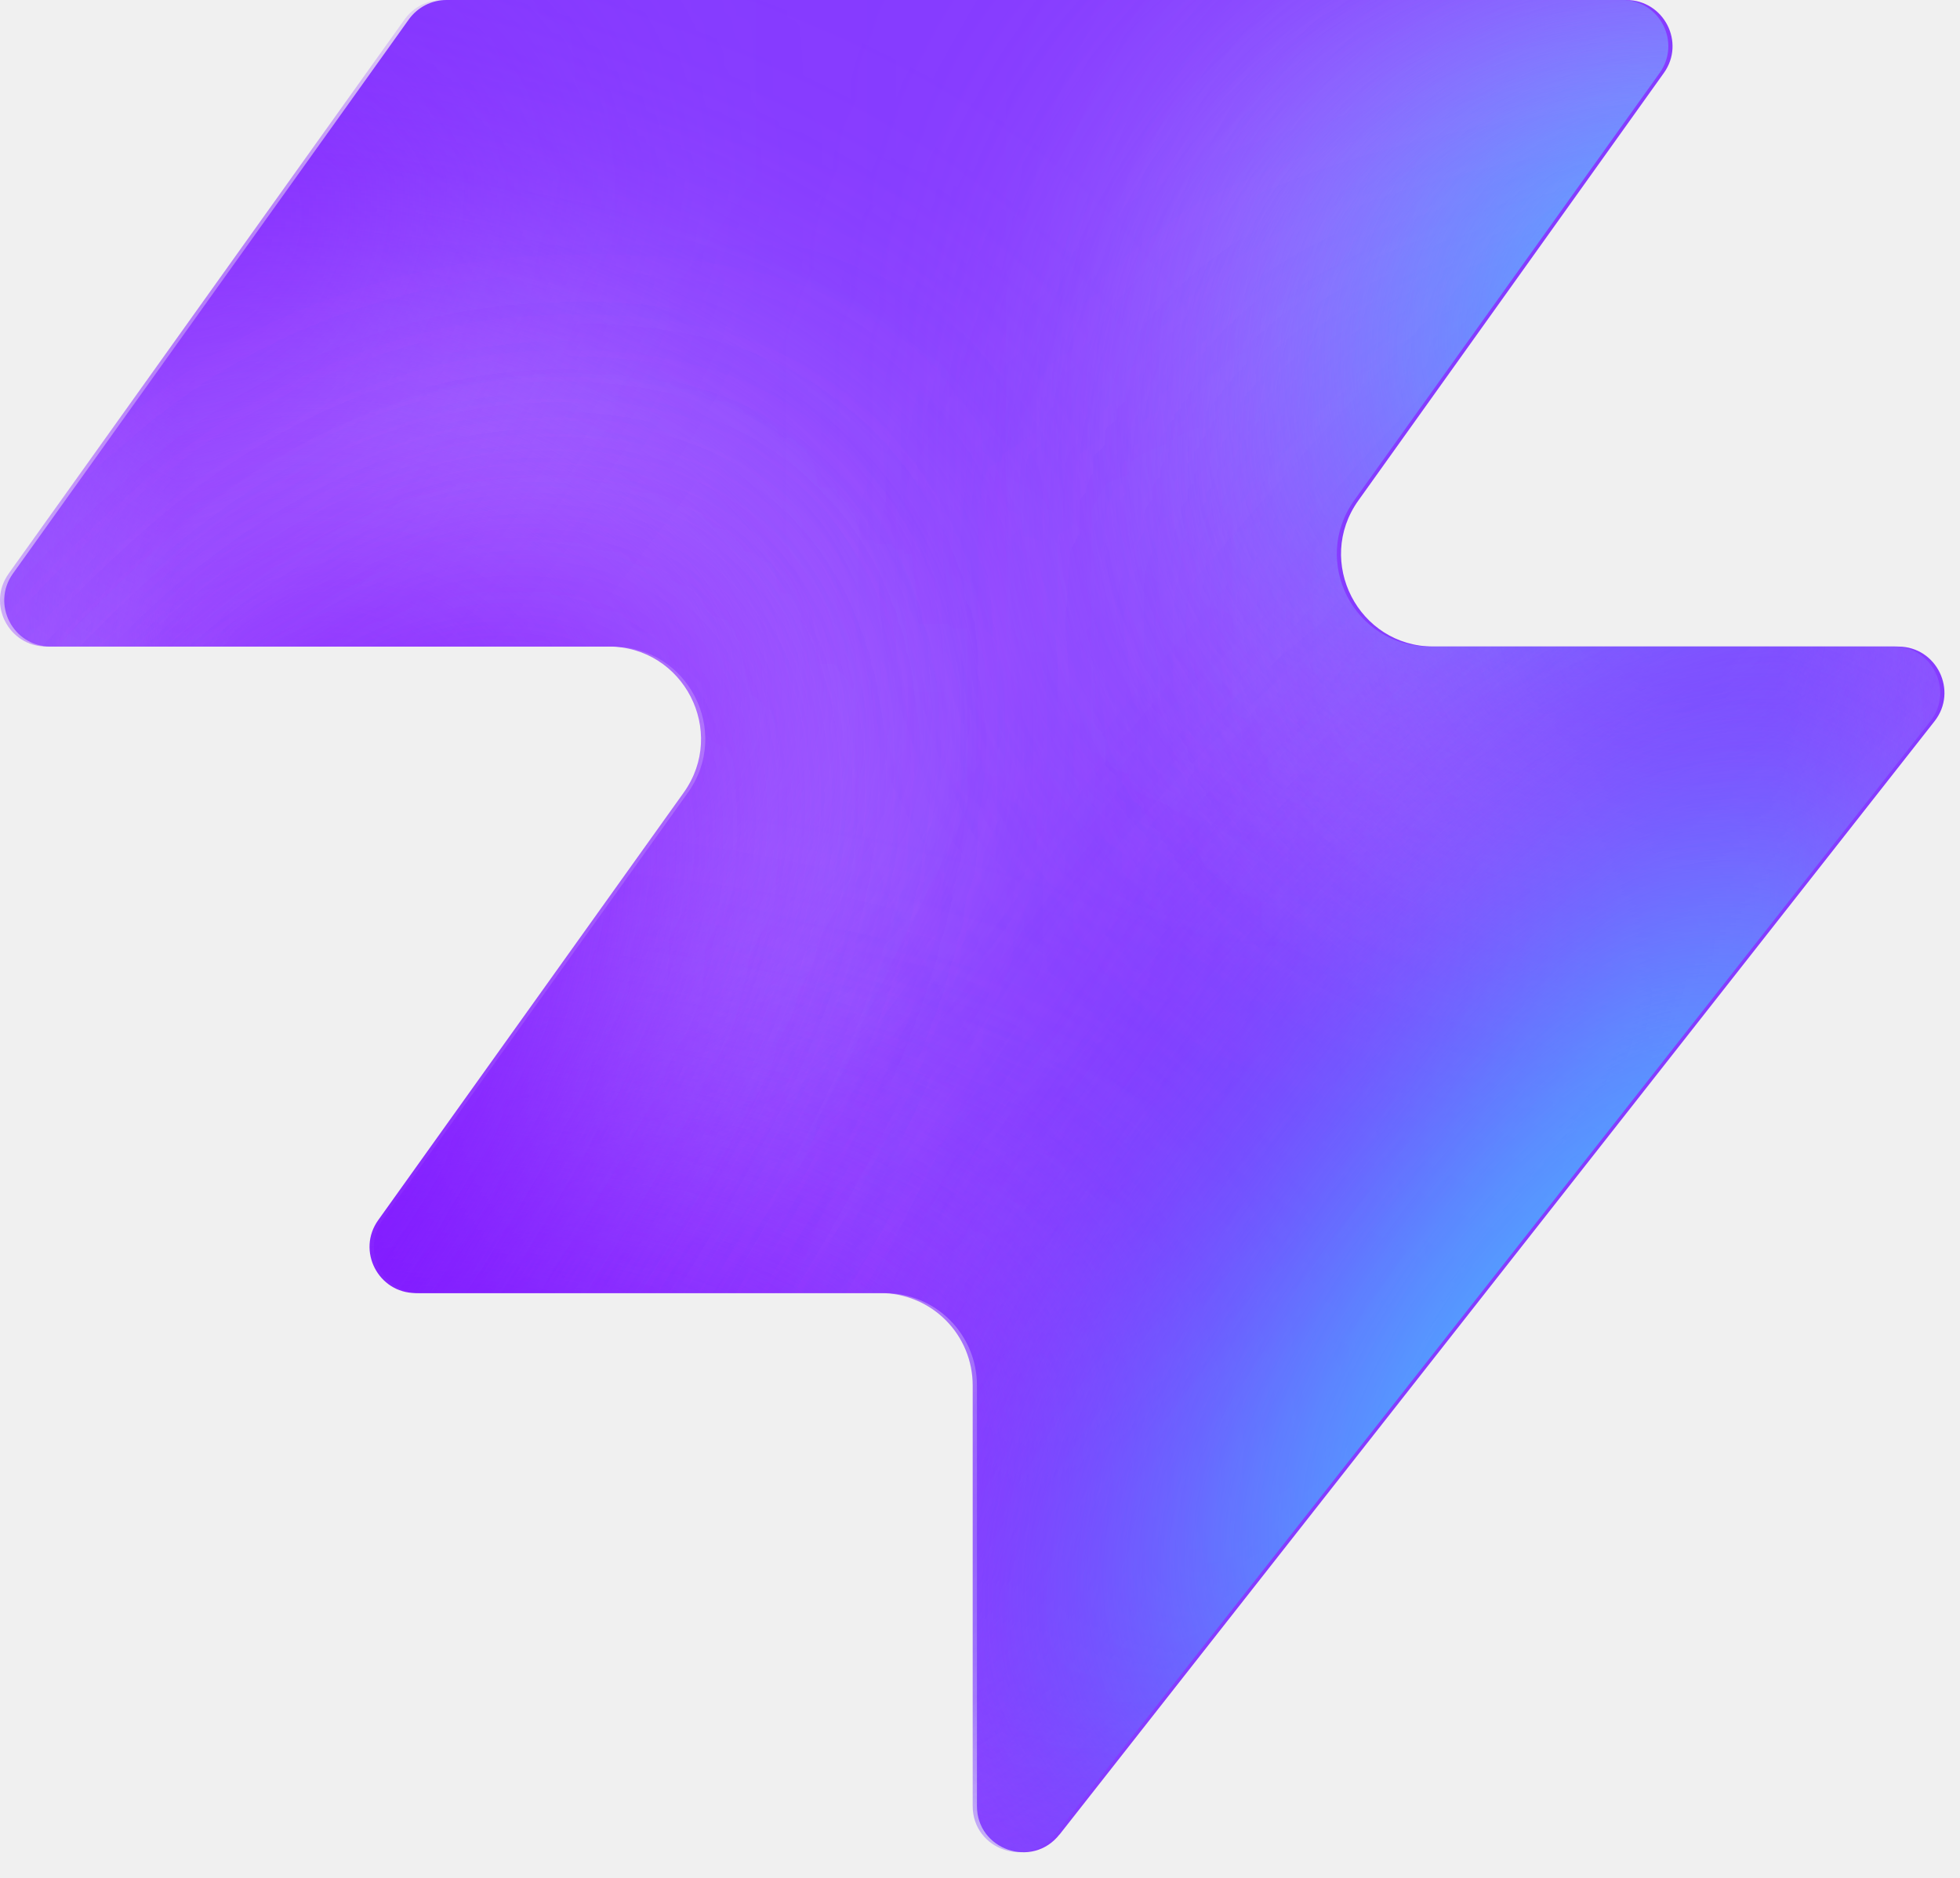
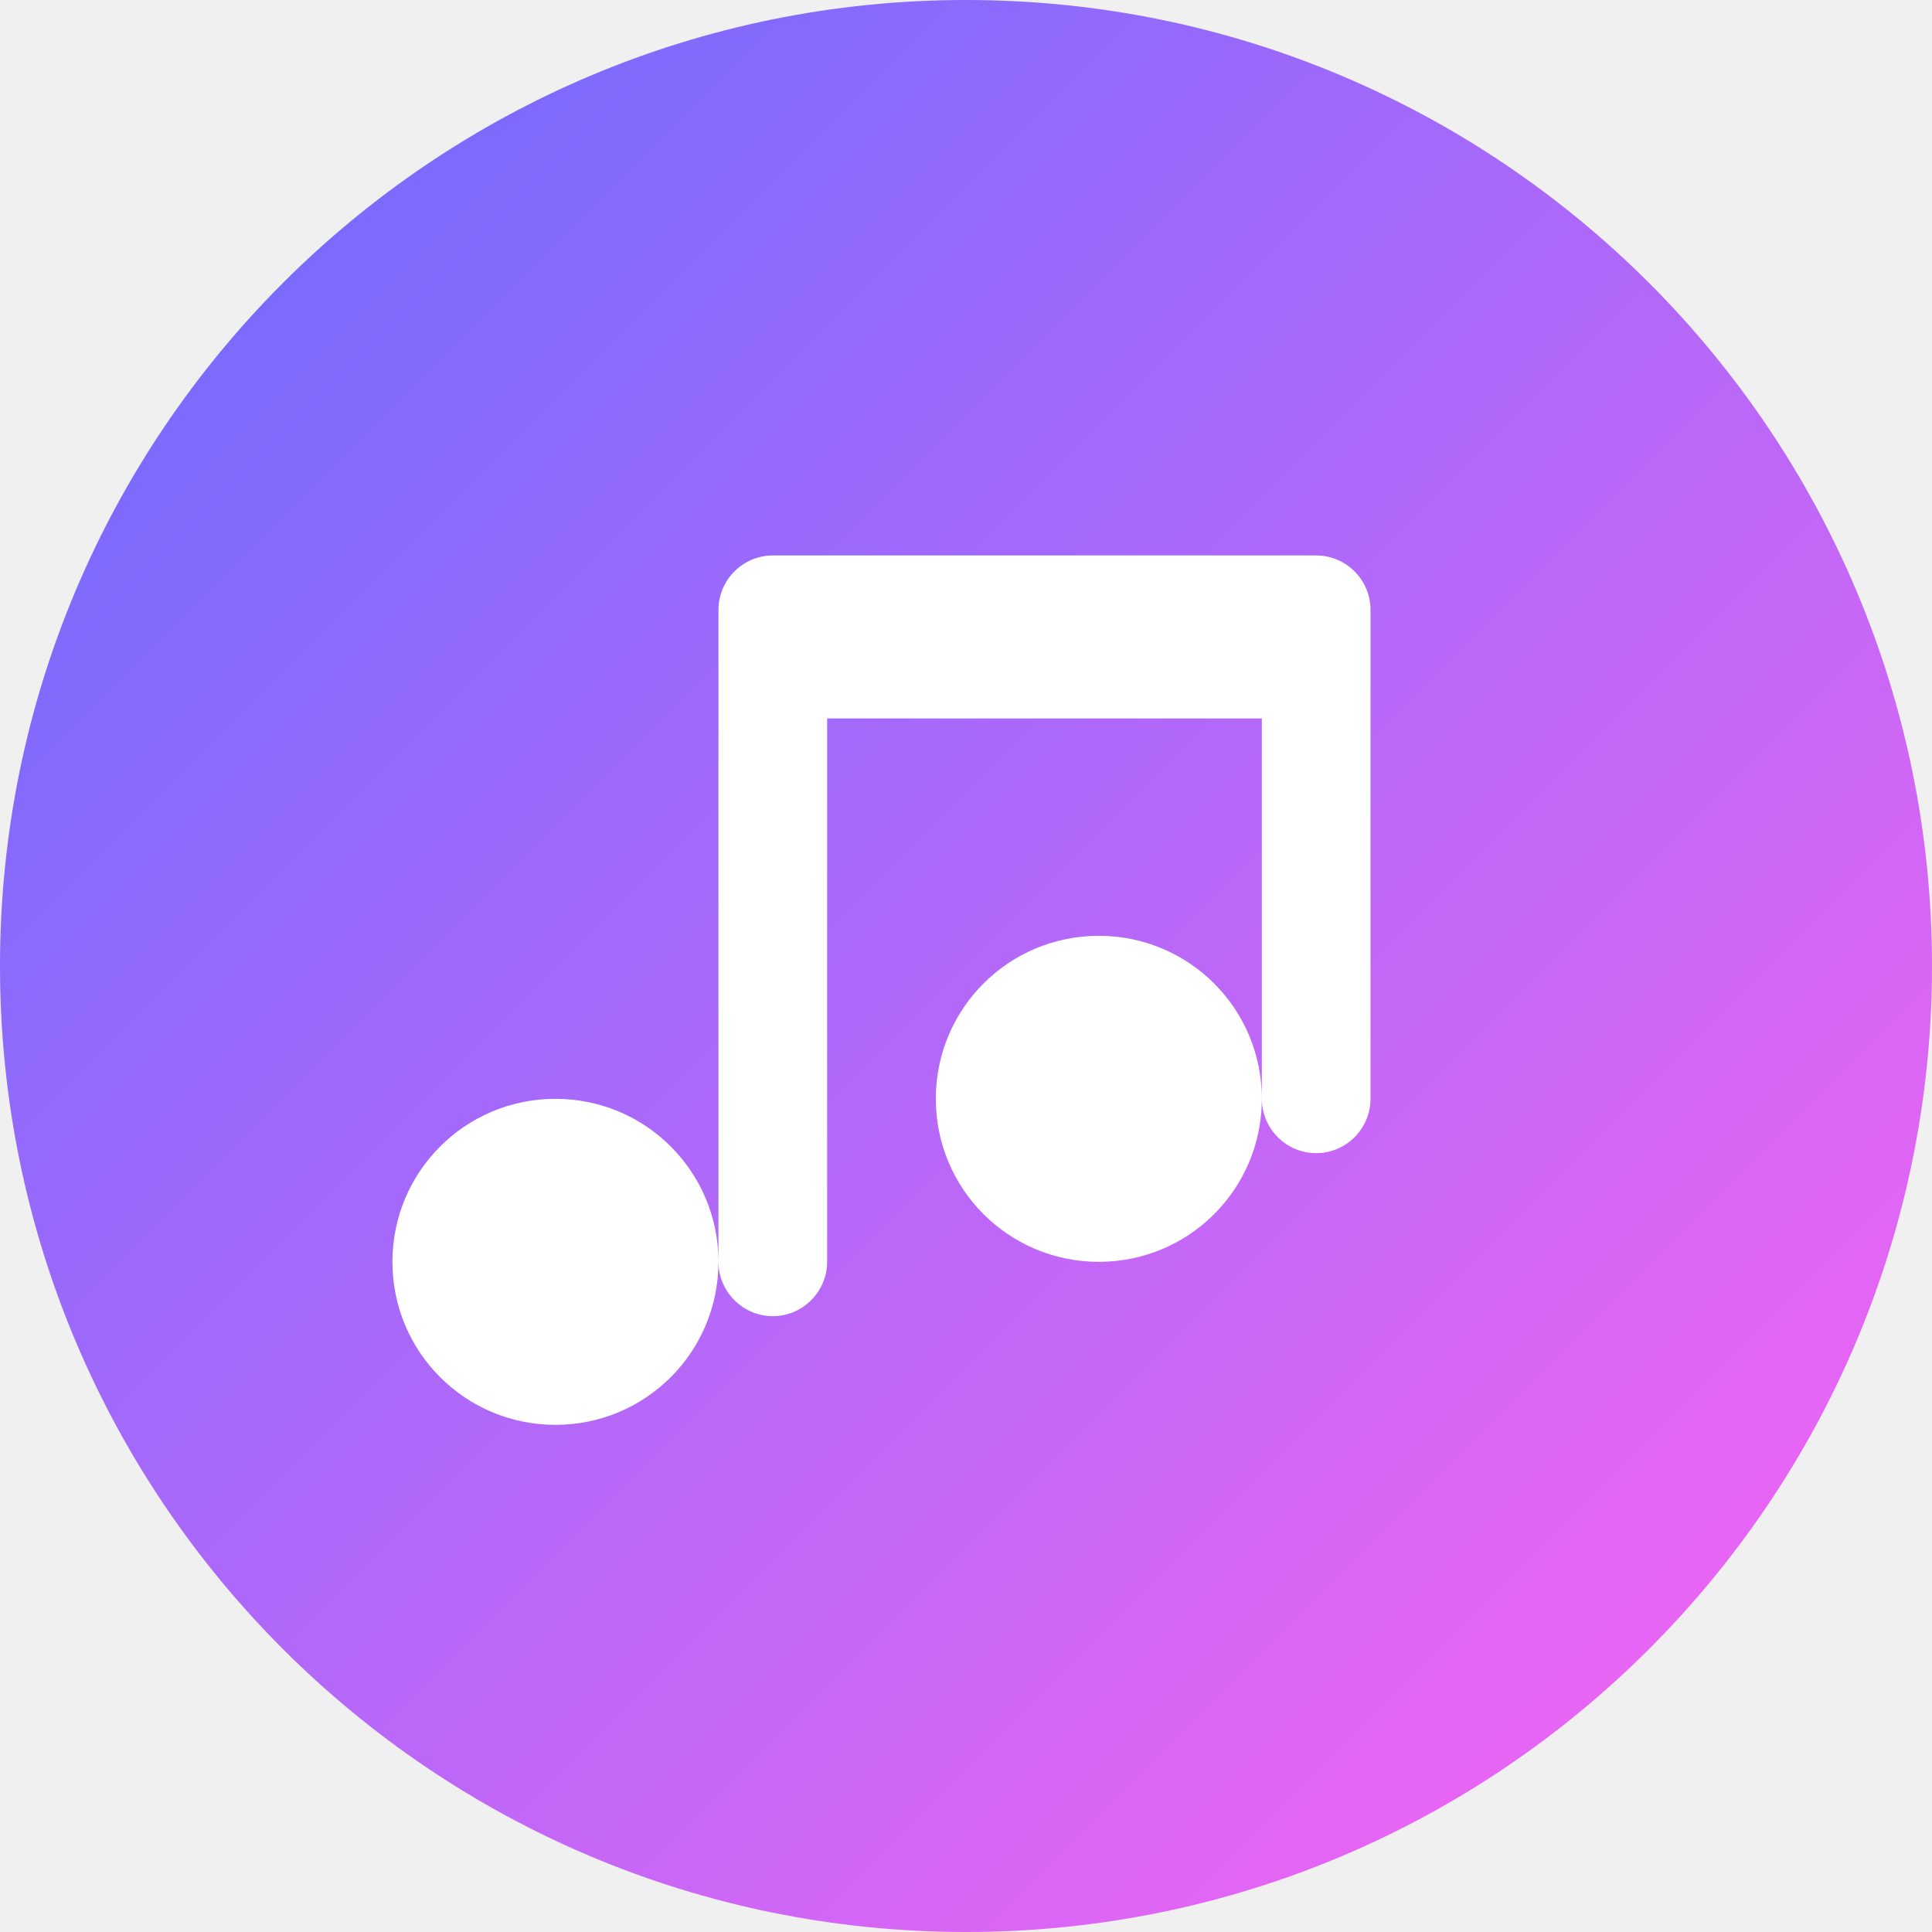
- <svg xmlns="http://www.w3.org/2000/svg" width="48" height="46" fill="none" viewBox="0 0 48 46">
-   <path fill="#863bff" d="M25.946 44.938c-.664.845-2.021.375-2.021-.698V33.937a2.26 2.26 0 0 0-2.262-2.262H10.287c-.92 0-1.456-1.04-.92-1.788l7.48-10.471c1.07-1.497 0-3.578-1.842-3.578H1.237c-.92 0-1.456-1.04-.92-1.788L10.013.474c.214-.297.556-.474.92-.474h28.894c.92 0 1.456 1.04.92 1.788l-7.48 10.471c-1.07 1.498 0 3.579 1.842 3.579h11.377c.943 0 1.473 1.088.89 1.83L25.947 44.94z" style="fill:#863bff;fill:color(display-p3 .525 .23 1);fill-opacity:1" />
-   <mask id="a" width="48" height="46" x="0" y="0" maskUnits="userSpaceOnUse" style="mask-type:alpha">
-     <path fill="#000" d="M25.842 44.938c-.664.844-2.021.375-2.021-.698V33.937a2.26 2.26 0 0 0-2.262-2.262H10.183c-.92 0-1.456-1.04-.92-1.788l7.48-10.471c1.07-1.498 0-3.579-1.842-3.579H1.133c-.92 0-1.456-1.04-.92-1.787L9.91.473c.214-.297.556-.474.92-.474h28.894c.92 0 1.456 1.04.92 1.788l-7.48 10.471c-1.07 1.498 0 3.578 1.842 3.578h11.377c.943 0 1.473 1.088.89 1.832L25.843 44.94z" style="fill:#000;fill-opacity:1" />
-   </mask>
-   <g mask="url(#a)">
-     <g filter="url(#b)">
-       <ellipse cx="5.508" cy="14.704" fill="#ede6ff" rx="5.508" ry="14.704" style="fill:#ede6ff;fill:color(display-p3 .927 .903 1);fill-opacity:1" transform="matrix(.00324 1 1 -.00324 -4.47 31.516)" />
-     </g>
-     <g filter="url(#c)">
-       <ellipse cx="10.399" cy="29.851" fill="#ede6ff" rx="10.399" ry="29.851" style="fill:#ede6ff;fill:color(display-p3 .927 .903 1);fill-opacity:1" transform="matrix(.00324 1 1 -.00324 -39.328 7.883)" />
-     </g>
-     <g filter="url(#d)">
-       <ellipse cx="5.508" cy="30.487" fill="#7e14ff" rx="5.508" ry="30.487" style="fill:#7e14ff;fill:color(display-p3 .492 .077 1);fill-opacity:1" transform="rotate(89.814 -25.913 -14.639)scale(1 -1)" />
-     </g>
-     <g filter="url(#e)">
-       <ellipse cx="5.508" cy="30.599" fill="#7e14ff" rx="5.508" ry="30.599" style="fill:#7e14ff;fill:color(display-p3 .492 .077 1);fill-opacity:1" transform="rotate(89.814 -32.644 -3.334)scale(1 -1)" />
-     </g>
-     <g filter="url(#f)">
-       <ellipse cx="5.508" cy="30.599" fill="#7e14ff" rx="5.508" ry="30.599" style="fill:#7e14ff;fill:color(display-p3 .492 .077 1);fill-opacity:1" transform="matrix(.00324 1 1 -.00324 -34.34 30.47)" />
-     </g>
-     <g filter="url(#g)">
-       <ellipse cx="14.072" cy="22.078" fill="#ede6ff" rx="14.072" ry="22.078" style="fill:#ede6ff;fill:color(display-p3 .927 .903 1);fill-opacity:1" transform="rotate(93.35 24.506 48.493)scale(-1 1)" />
-     </g>
-     <g filter="url(#h)">
-       <ellipse cx="3.47" cy="21.501" fill="#7e14ff" rx="3.47" ry="21.501" style="fill:#7e14ff;fill:color(display-p3 .492 .077 1);fill-opacity:1" transform="rotate(89.009 28.708 47.59)scale(-1 1)" />
-     </g>
-     <g filter="url(#i)">
-       <ellipse cx="3.47" cy="21.501" fill="#7e14ff" rx="3.47" ry="21.501" style="fill:#7e14ff;fill:color(display-p3 .492 .077 1);fill-opacity:1" transform="rotate(89.009 28.708 47.59)scale(-1 1)" />
-     </g>
-     <g filter="url(#j)">
-       <ellipse cx=".387" cy="8.972" fill="#7e14ff" rx="4.407" ry="29.108" style="fill:#7e14ff;fill:color(display-p3 .492 .077 1);fill-opacity:1" transform="rotate(39.51 .387 8.972)" />
-     </g>
-     <g filter="url(#k)">
-       <ellipse cx="47.523" cy="-6.092" fill="#7e14ff" rx="4.407" ry="29.108" style="fill:#7e14ff;fill:color(display-p3 .492 .077 1);fill-opacity:1" transform="rotate(37.892 47.523 -6.092)" />
-     </g>
-     <g filter="url(#l)">
-       <ellipse cx="41.412" cy="6.333" fill="#47bfff" rx="5.971" ry="9.665" style="fill:#47bfff;fill:color(display-p3 .28 .748 1);fill-opacity:1" transform="rotate(37.892 41.412 6.333)" />
-     </g>
-     <g filter="url(#m)">
-       <ellipse cx="-1.879" cy="38.332" fill="#7e14ff" rx="4.407" ry="29.108" style="fill:#7e14ff;fill:color(display-p3 .492 .077 1);fill-opacity:1" transform="rotate(37.892 -1.88 38.332)" />
-     </g>
-     <g filter="url(#n)">
-       <ellipse cx="-1.879" cy="38.332" fill="#7e14ff" rx="4.407" ry="29.108" style="fill:#7e14ff;fill:color(display-p3 .492 .077 1);fill-opacity:1" transform="rotate(37.892 -1.88 38.332)" />
-     </g>
-     <g filter="url(#o)">
-       <ellipse cx="35.651" cy="29.907" fill="#7e14ff" rx="4.407" ry="29.108" style="fill:#7e14ff;fill:color(display-p3 .492 .077 1);fill-opacity:1" transform="rotate(37.892 35.651 29.907)" />
-     </g>
-     <g filter="url(#p)">
-       <ellipse cx="38.418" cy="32.4" fill="#47bfff" rx="5.971" ry="15.297" style="fill:#47bfff;fill:color(display-p3 .28 .748 1);fill-opacity:1" transform="rotate(37.892 38.418 32.4)" />
-     </g>
-   </g>
+ <svg xmlns="http://www.w3.org/2000/svg" width="32" height="32" viewBox="0 0 32 32">
  <defs>
-     <filter id="b" width="60.045" height="41.654" x="-19.77" y="16.149" color-interpolation-filters="sRGB" filterUnits="userSpaceOnUse">
-       <feFlood flood-opacity="0" result="BackgroundImageFix" />
-       <feBlend in="SourceGraphic" in2="BackgroundImageFix" result="shape" />
-       <feGaussianBlur result="effect1_foregroundBlur_2002_17158" stdDeviation="7.659" />
-     </filter>
-     <filter id="c" width="90.34" height="51.437" x="-54.613" y="-7.533" color-interpolation-filters="sRGB" filterUnits="userSpaceOnUse">
-       <feFlood flood-opacity="0" result="BackgroundImageFix" />
-       <feBlend in="SourceGraphic" in2="BackgroundImageFix" result="shape" />
-       <feGaussianBlur result="effect1_foregroundBlur_2002_17158" stdDeviation="7.659" />
-     </filter>
-     <filter id="d" width="79.355" height="29.4" x="-49.64" y="2.03" color-interpolation-filters="sRGB" filterUnits="userSpaceOnUse">
-       <feFlood flood-opacity="0" result="BackgroundImageFix" />
-       <feBlend in="SourceGraphic" in2="BackgroundImageFix" result="shape" />
-       <feGaussianBlur result="effect1_foregroundBlur_2002_17158" stdDeviation="4.596" />
-     </filter>
-     <filter id="e" width="79.579" height="29.4" x="-45.045" y="20.029" color-interpolation-filters="sRGB" filterUnits="userSpaceOnUse">
-       <feFlood flood-opacity="0" result="BackgroundImageFix" />
-       <feBlend in="SourceGraphic" in2="BackgroundImageFix" result="shape" />
-       <feGaussianBlur result="effect1_foregroundBlur_2002_17158" stdDeviation="4.596" />
-     </filter>
-     <filter id="f" width="79.579" height="29.4" x="-43.513" y="21.178" color-interpolation-filters="sRGB" filterUnits="userSpaceOnUse">
-       <feFlood flood-opacity="0" result="BackgroundImageFix" />
-       <feBlend in="SourceGraphic" in2="BackgroundImageFix" result="shape" />
-       <feGaussianBlur result="effect1_foregroundBlur_2002_17158" stdDeviation="4.596" />
-     </filter>
-     <filter id="g" width="74.749" height="58.852" x="15.756" y="-17.901" color-interpolation-filters="sRGB" filterUnits="userSpaceOnUse">
-       <feFlood flood-opacity="0" result="BackgroundImageFix" />
-       <feBlend in="SourceGraphic" in2="BackgroundImageFix" result="shape" />
-       <feGaussianBlur result="effect1_foregroundBlur_2002_17158" stdDeviation="7.659" />
-     </filter>
-     <filter id="h" width="61.377" height="25.362" x="23.548" y="2.284" color-interpolation-filters="sRGB" filterUnits="userSpaceOnUse">
-       <feFlood flood-opacity="0" result="BackgroundImageFix" />
-       <feBlend in="SourceGraphic" in2="BackgroundImageFix" result="shape" />
-       <feGaussianBlur result="effect1_foregroundBlur_2002_17158" stdDeviation="4.596" />
-     </filter>
-     <filter id="i" width="61.377" height="25.362" x="23.548" y="2.284" color-interpolation-filters="sRGB" filterUnits="userSpaceOnUse">
-       <feFlood flood-opacity="0" result="BackgroundImageFix" />
-       <feBlend in="SourceGraphic" in2="BackgroundImageFix" result="shape" />
-       <feGaussianBlur result="effect1_foregroundBlur_2002_17158" stdDeviation="4.596" />
-     </filter>
-     <filter id="j" width="56.045" height="63.649" x="-27.636" y="-22.853" color-interpolation-filters="sRGB" filterUnits="userSpaceOnUse">
-       <feFlood flood-opacity="0" result="BackgroundImageFix" />
-       <feBlend in="SourceGraphic" in2="BackgroundImageFix" result="shape" />
-       <feGaussianBlur result="effect1_foregroundBlur_2002_17158" stdDeviation="4.596" />
-     </filter>
-     <filter id="k" width="54.814" height="64.646" x="20.116" y="-38.415" color-interpolation-filters="sRGB" filterUnits="userSpaceOnUse">
-       <feFlood flood-opacity="0" result="BackgroundImageFix" />
-       <feBlend in="SourceGraphic" in2="BackgroundImageFix" result="shape" />
-       <feGaussianBlur result="effect1_foregroundBlur_2002_17158" stdDeviation="4.596" />
-     </filter>
-     <filter id="l" width="33.541" height="35.313" x="24.641" y="-11.323" color-interpolation-filters="sRGB" filterUnits="userSpaceOnUse">
-       <feFlood flood-opacity="0" result="BackgroundImageFix" />
-       <feBlend in="SourceGraphic" in2="BackgroundImageFix" result="shape" />
-       <feGaussianBlur result="effect1_foregroundBlur_2002_17158" stdDeviation="4.596" />
-     </filter>
-     <filter id="m" width="54.814" height="64.646" x="-29.286" y="6.009" color-interpolation-filters="sRGB" filterUnits="userSpaceOnUse">
-       <feFlood flood-opacity="0" result="BackgroundImageFix" />
-       <feBlend in="SourceGraphic" in2="BackgroundImageFix" result="shape" />
-       <feGaussianBlur result="effect1_foregroundBlur_2002_17158" stdDeviation="4.596" />
-     </filter>
-     <filter id="n" width="54.814" height="64.646" x="-29.286" y="6.009" color-interpolation-filters="sRGB" filterUnits="userSpaceOnUse">
-       <feFlood flood-opacity="0" result="BackgroundImageFix" />
-       <feBlend in="SourceGraphic" in2="BackgroundImageFix" result="shape" />
-       <feGaussianBlur result="effect1_foregroundBlur_2002_17158" stdDeviation="4.596" />
-     </filter>
-     <filter id="o" width="54.814" height="64.646" x="8.244" y="-2.416" color-interpolation-filters="sRGB" filterUnits="userSpaceOnUse">
-       <feFlood flood-opacity="0" result="BackgroundImageFix" />
-       <feBlend in="SourceGraphic" in2="BackgroundImageFix" result="shape" />
-       <feGaussianBlur result="effect1_foregroundBlur_2002_17158" stdDeviation="4.596" />
-     </filter>
-     <filter id="p" width="39.409" height="43.623" x="18.713" y="10.588" color-interpolation-filters="sRGB" filterUnits="userSpaceOnUse">
-       <feFlood flood-opacity="0" result="BackgroundImageFix" />
-       <feBlend in="SourceGraphic" in2="BackgroundImageFix" result="shape" />
-       <feGaussianBlur result="effect1_foregroundBlur_2002_17158" stdDeviation="4.596" />
-     </filter>
+     <linearGradient id="grad1" x1="0%" y1="0%" x2="100%" y2="100%">
+       <stop offset="0%" style="stop-color:#646cff;stop-opacity:1" />
+       <stop offset="100%" style="stop-color:#ff64f2;stop-opacity:1" />
+     </linearGradient>
  </defs>
+   <circle cx="16" cy="16" r="16" fill="url(#grad1)" />
+   <path d="M22,8 L12,8 C11.45,8 11,8.45 11,9 L11,21 C11,21.55 11.45,22 12,22 C12.55,22 13,21.55 13,21 L13,11 L21,11 L21,18 C21,18.55 21.45,19 22,19 C22.55,19 23,18.55 23,18 L23,9 C23,8.45 22.55,8 22,8 Z M11,21 C11,22.66 9.66,24 8,24 C6.34,24 5,22.66 5,21 C5,19.34 6.34,18 8,18 C9.66,18 11,19.34 11,21 Z M21,18 C21,19.66 19.66,21 18,21 C16.34,21 15,19.66 15,18 C15,16.34 16.34,15 18,15 C19.66,15 21,16.34 21,18 Z" fill="white" transform="translate(2, 2) scale(0.9)" />
</svg>
